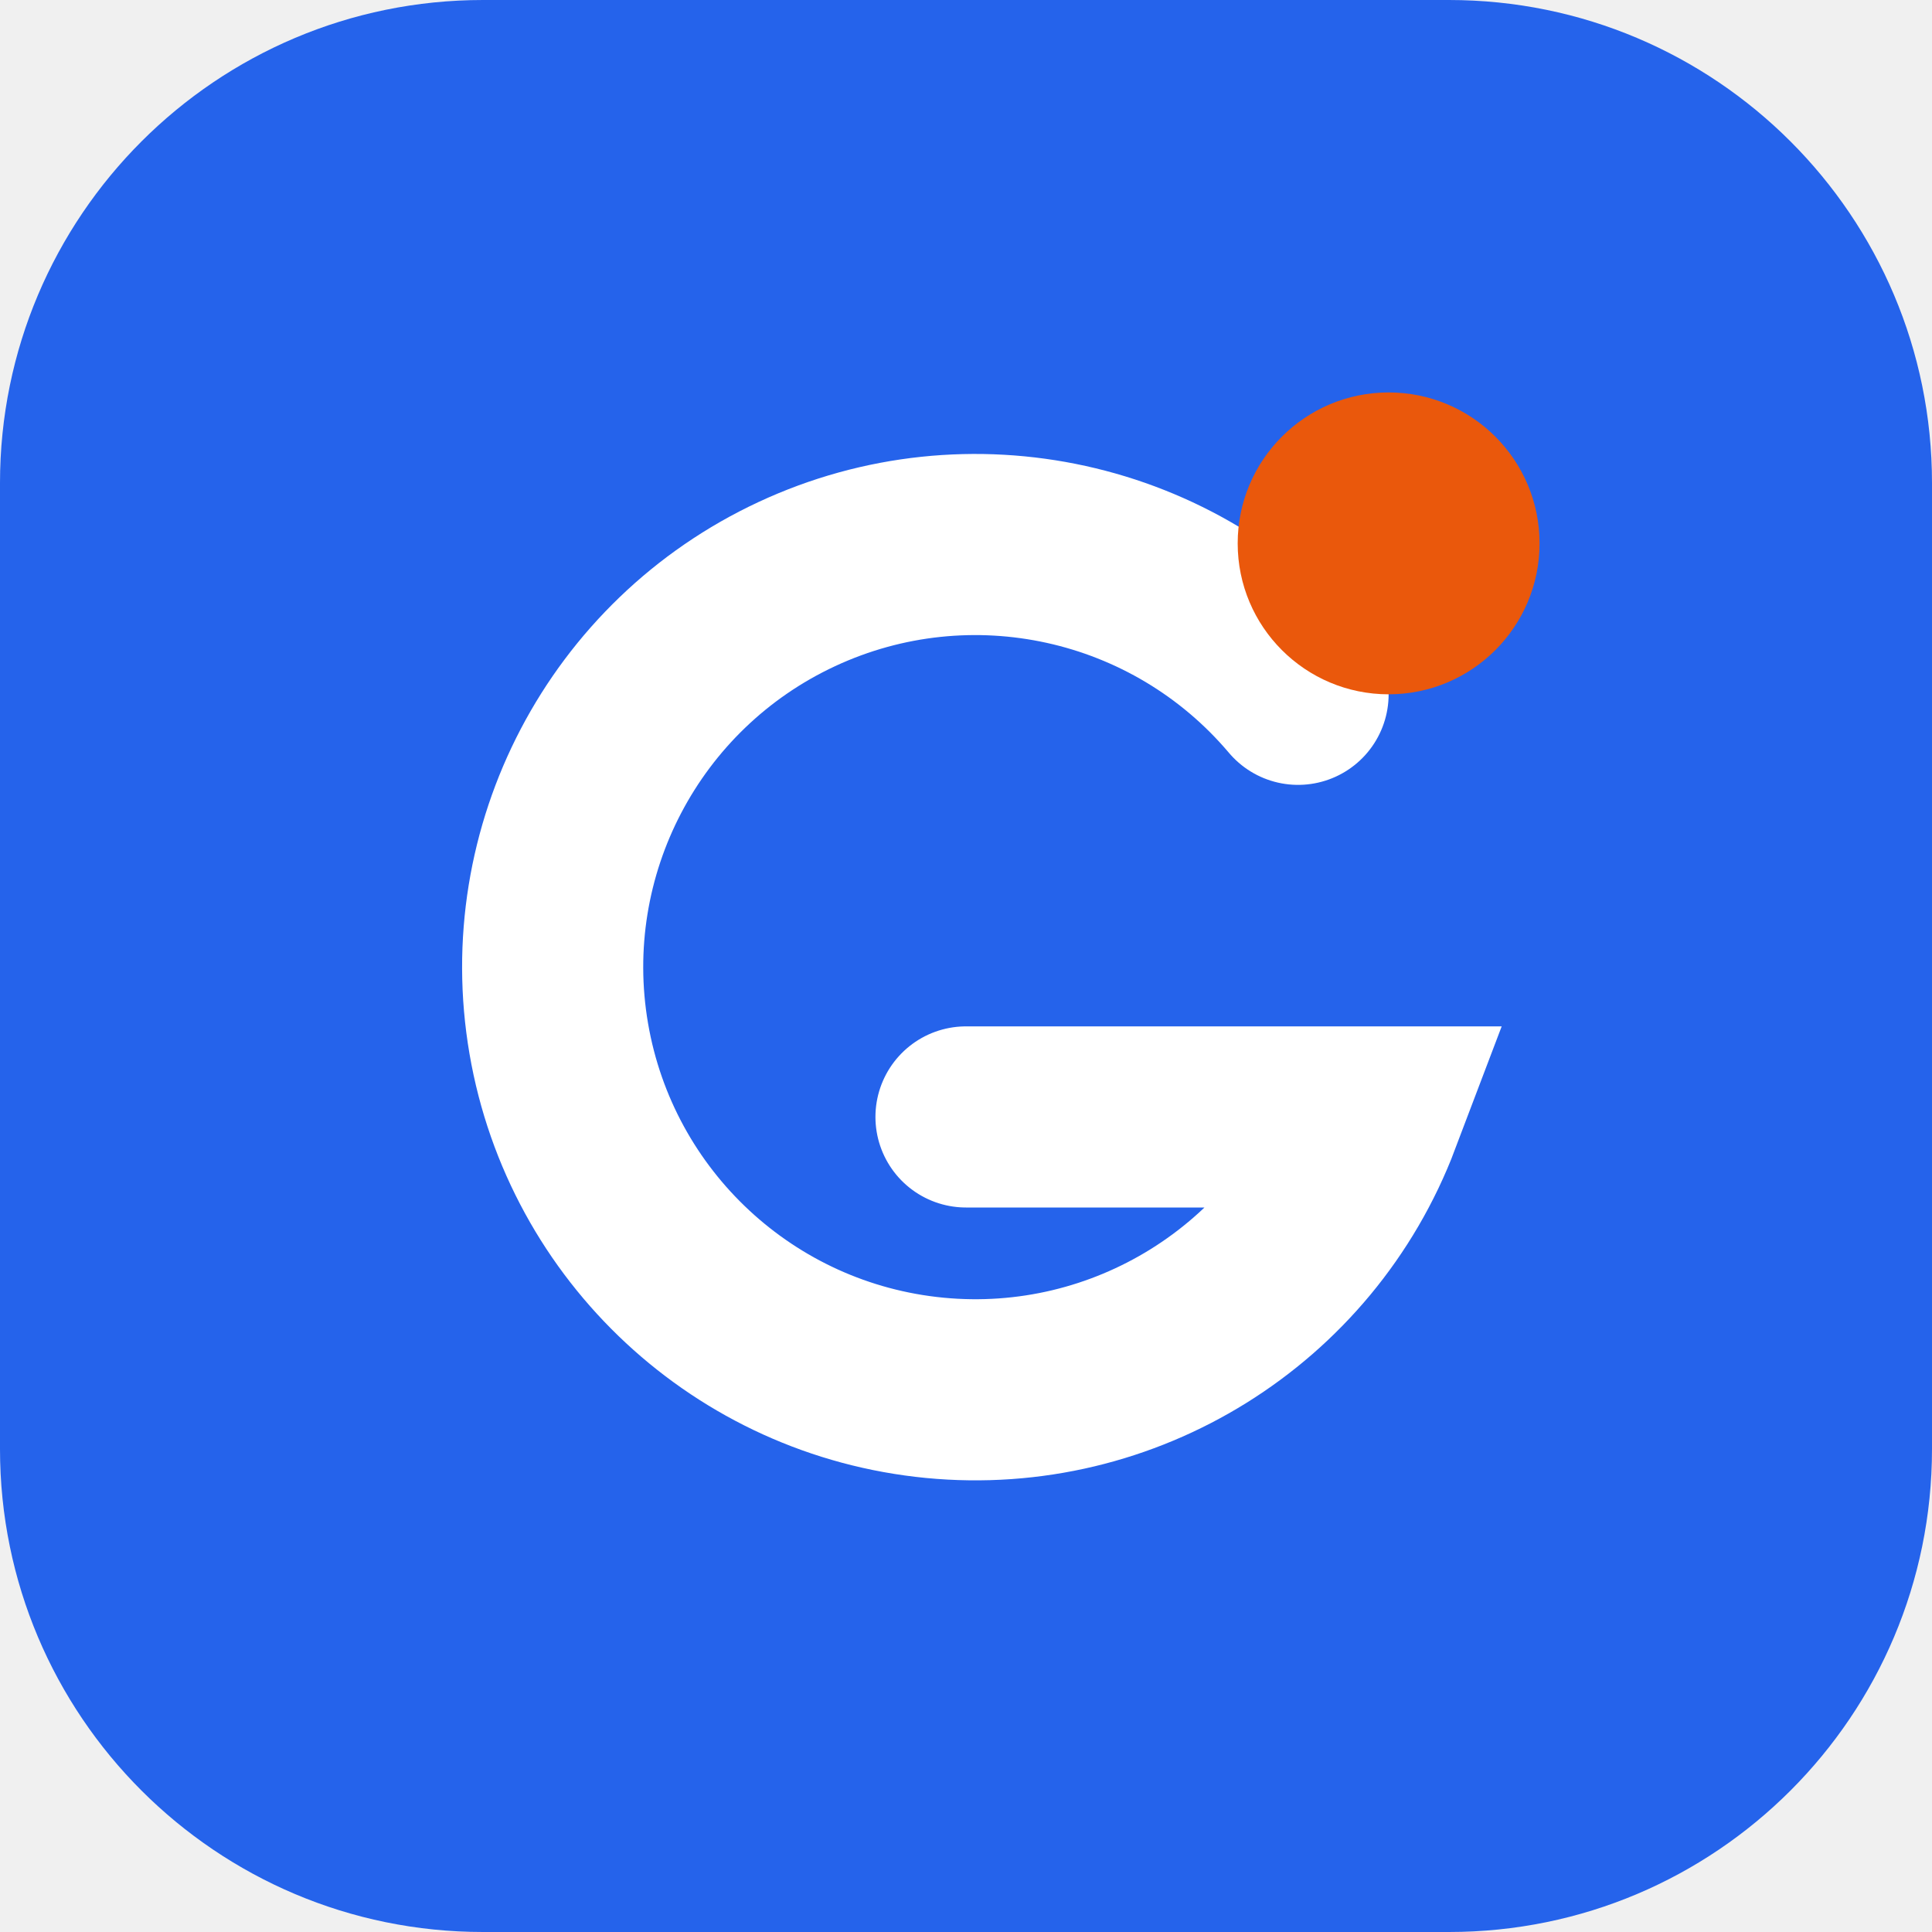
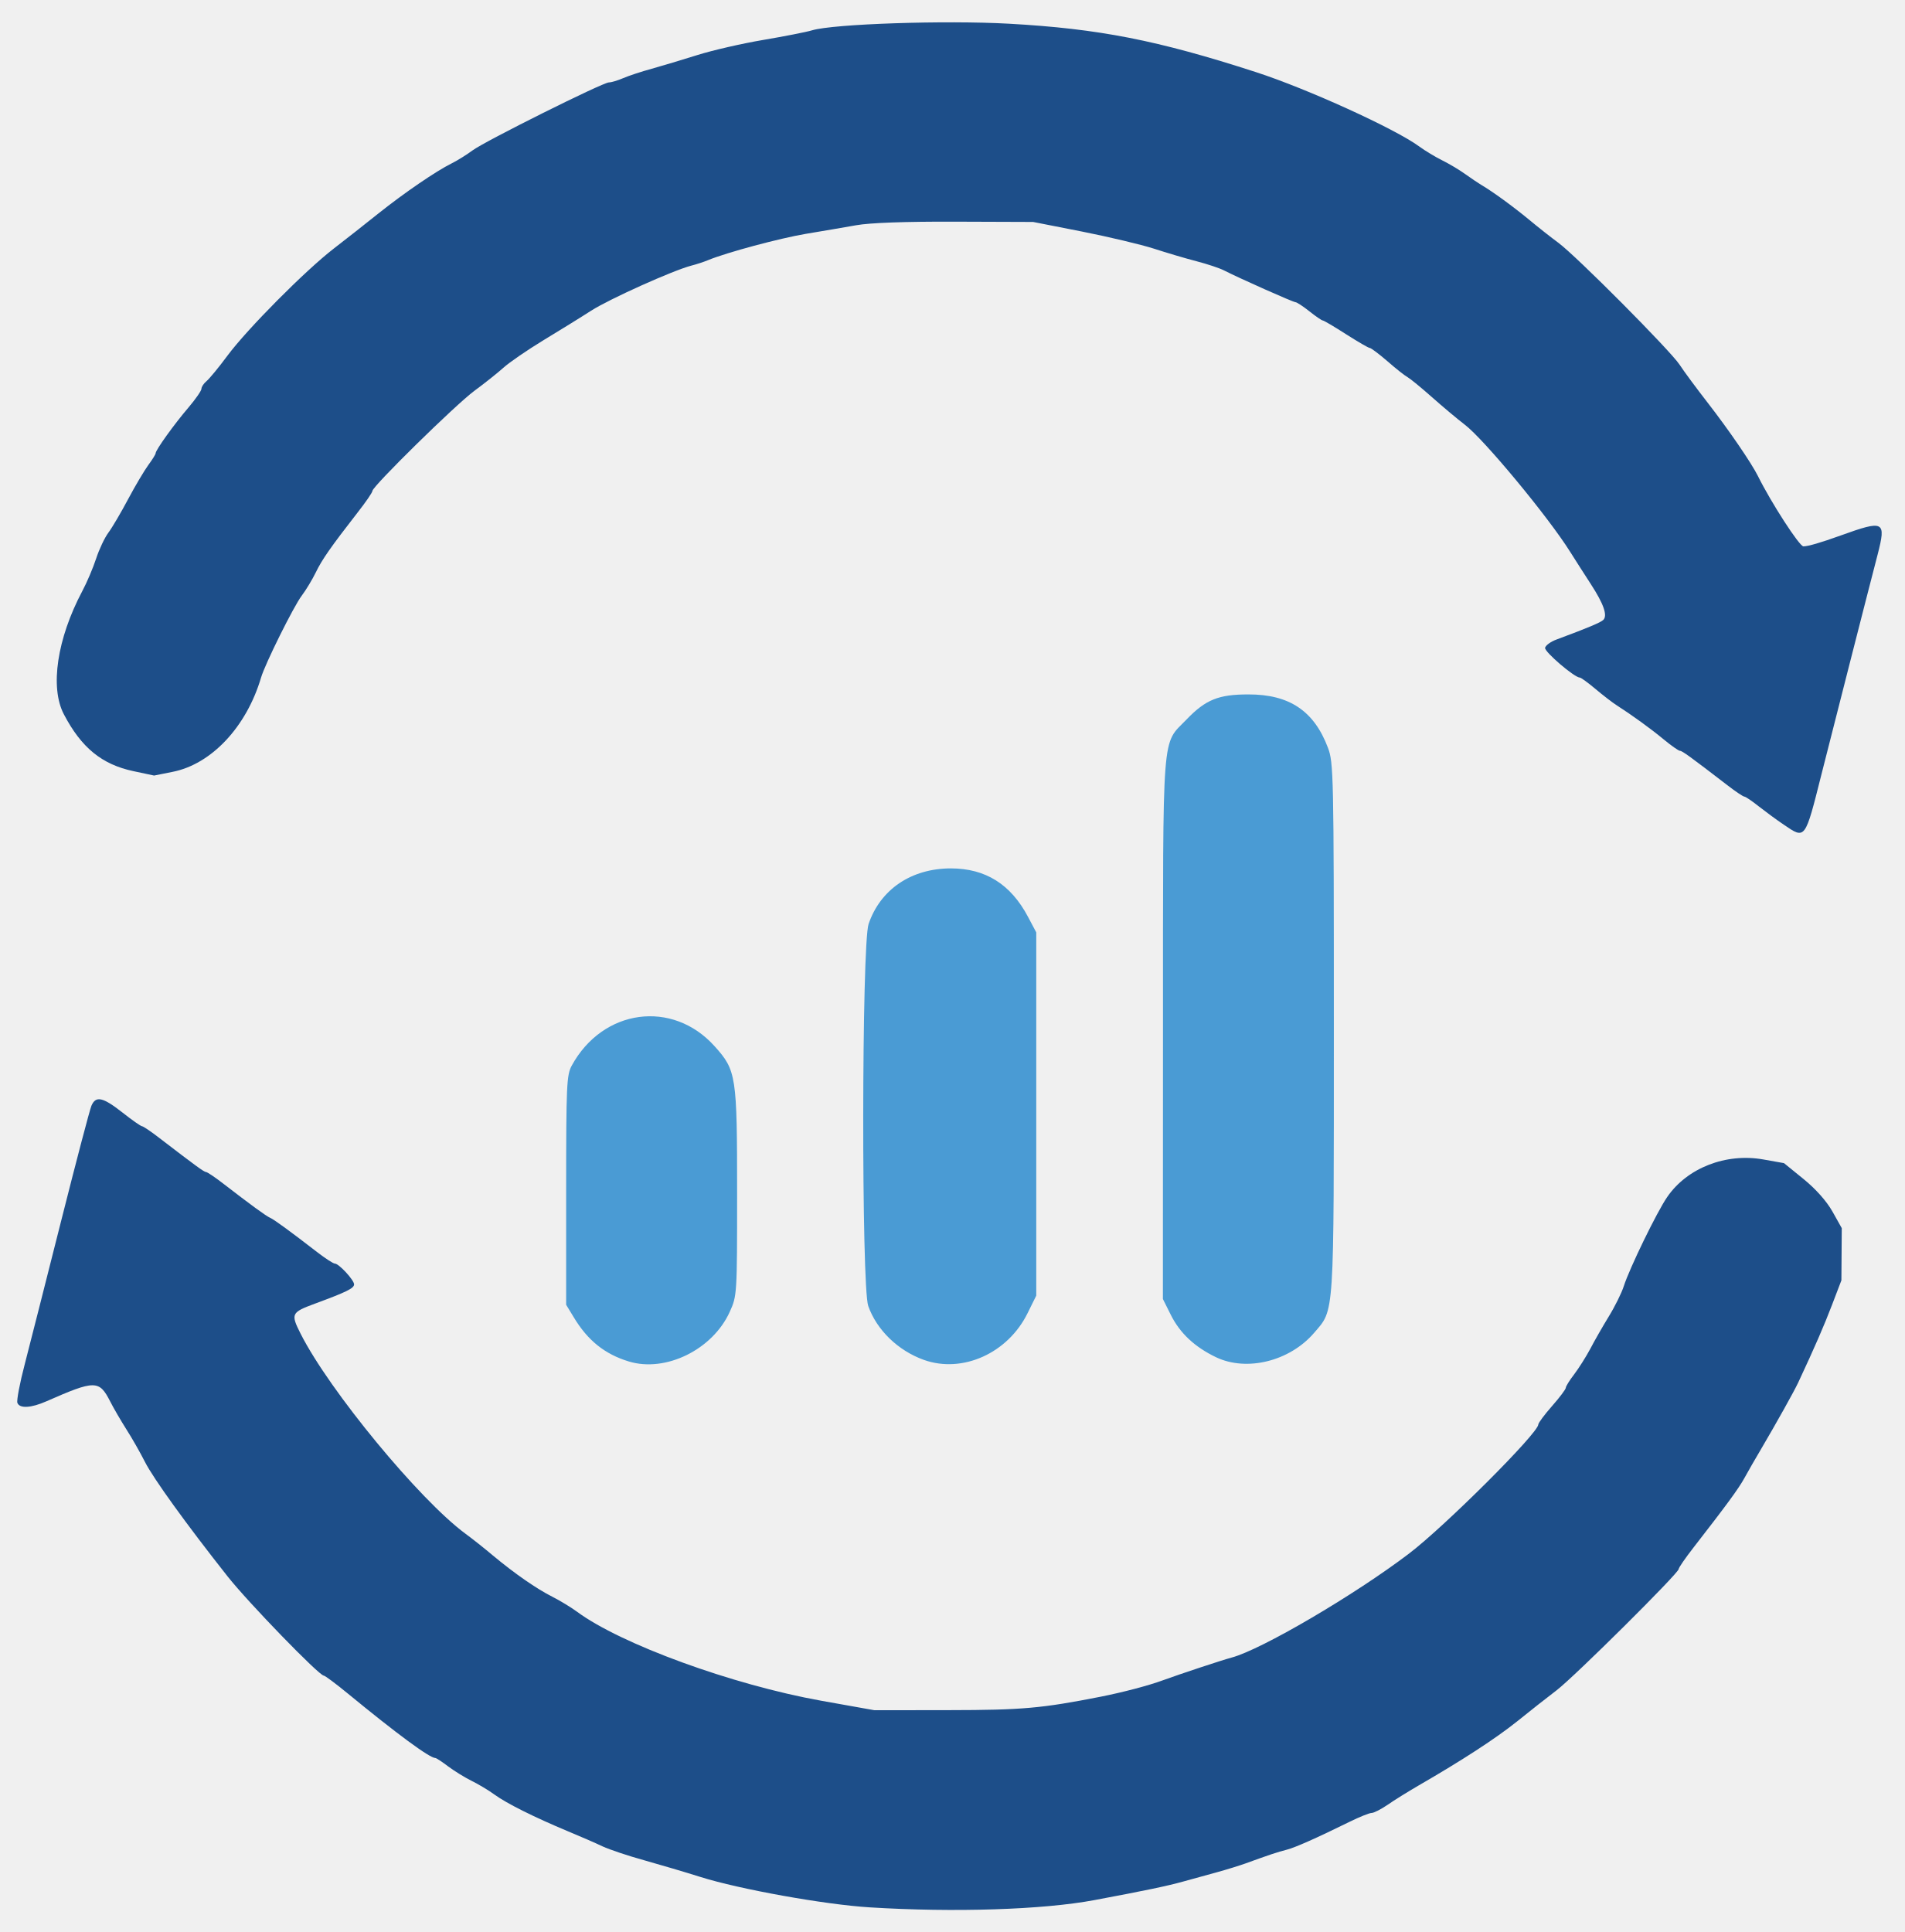
- <svg xmlns="http://www.w3.org/2000/svg" viewBox="0 0 32 32">
-   <rect width="32" height="32" rx="8" fill="#2563EB" />
-   <path d="M21.5 11.5a7 7 0 1 0 1.2 7H16" fill="none" stroke="#fff" stroke-width="3" stroke-linecap="round" />
-   <circle cx="23" cy="9" r="2.5" fill="#EA580C" />
+ <svg xmlns="http://www.w3.org/2000/svg" viewBox="13 14 208 211">
+   <style>.a{fill:#1D4E89}.b{fill:#4A9BD4}.s{fill:#0E2A47}.y{fill:#1D4E89}@media (prefers-color-scheme:dark){.a{fill:#5FA8E0}}</style>
+   <path class="a" d="M108.00 222.31C103.09 222.01 93.75 220.33 89.50 218.99C87.85 218.47 85.08 217.65 83.33 217.16C81.59 216.68 79.57 216.00 78.83 215.66C78.10 215.31 76.38 214.56 75.00 213.99C71.36 212.47 68.33 210.96 67.00 209.99C66.36 209.52 65.23 208.85 64.50 208.49C63.77 208.13 62.62 207.42 61.95 206.92C61.28 206.41 60.65 206.00 60.55 206.00C59.92 206.00 56.37 203.38 50.94 198.92C49.65 197.86 48.49 197.00 48.36 197.00C47.85 197.00 40.14 189.05 37.86 186.17C33.34 180.45 29.75 175.47 28.83 173.66C28.32 172.65 27.41 171.05 26.80 170.10C26.20 169.15 25.39 167.77 25.02 167.03C23.83 164.71 23.37 164.71 18.07 167.04C16.39 167.78 15.14 167.85 14.90 167.21C14.80 166.96 15.16 165.05 15.71 162.96C16.25 160.87 18.04 153.84 19.68 147.33C21.32 140.83 22.81 135.16 22.99 134.75C23.47 133.65 24.23 133.82 26.37 135.50C27.42 136.33 28.38 137.00 28.51 137.00C28.63 137.00 29.47 137.56 30.36 138.25C34.40 141.35 35.29 142.00 35.50 142.00C35.63 142.00 36.47 142.56 37.36 143.25C40.35 145.56 42.09 146.83 42.50 147.00C42.91 147.17 44.65 148.44 47.64 150.75C48.53 151.44 49.40 152.00 49.57 152.00C50.01 152.00 51.67 153.80 51.67 154.27C51.67 154.70 50.83 155.11 47.38 156.38C44.80 157.34 44.73 157.48 45.84 159.68C48.98 165.88 58.81 177.80 63.83 181.50C64.57 182.04 65.92 183.11 66.83 183.88C69.21 185.86 71.60 187.52 73.33 188.39C74.16 188.81 75.36 189.54 76.00 190.01C80.79 193.56 92.98 198.00 102.67 199.74L108.50 200.78L116.67 200.77C124.66 200.76 126.76 200.57 133.17 199.31C135.60 198.83 138.43 198.09 140.00 197.51C141.89 196.82 146.42 195.32 147.50 195.03C150.75 194.17 160.92 188.20 166.87 183.68C170.79 180.70 181.00 170.51 181.00 169.57C181.00 169.41 181.67 168.50 182.50 167.56C183.33 166.62 184.00 165.72 184.00 165.57C184.00 165.41 184.41 164.75 184.92 164.09C185.42 163.43 186.21 162.18 186.67 161.32C187.12 160.45 188.04 158.85 188.70 157.77C189.37 156.68 190.10 155.20 190.33 154.48C190.96 152.51 193.95 146.36 195.07 144.74C197.25 141.55 201.49 139.90 205.58 140.63L207.83 141.03L209.97 142.77C211.30 143.85 212.48 145.18 213.12 146.31L214.14 148.13L214.12 150.98L214.10 153.83L213.08 156.50C212.21 158.78 211.19 161.13 209.38 165.00C208.93 165.96 207.02 169.38 205.35 172.22C204.71 173.29 203.89 174.73 203.51 175.42C202.86 176.60 201.58 178.34 197.92 183.05C197.05 184.17 196.33 185.21 196.33 185.36C196.33 185.81 184.99 197.07 183.00 198.60C181.99 199.37 180.04 200.90 178.67 202.01C176.33 203.88 172.70 206.24 167.89 209.02C166.76 209.68 165.25 210.61 164.54 211.11C163.82 211.60 163.04 212.00 162.79 212.00C162.54 212.00 161.48 212.43 160.42 212.95C156.72 214.77 154.49 215.76 153.50 216.02C152.54 216.26 151.56 216.59 149.00 217.52C148.36 217.75 146.97 218.18 145.92 218.47C144.86 218.76 143.21 219.22 142.25 219.48C140.50 219.97 138.16 220.46 132.50 221.52C126.89 222.57 117.20 222.88 108.00 222.31ZM207.80 104.06C207.04 103.55 205.82 102.65 205.08 102.07C204.34 101.48 203.63 101.00 203.50 101.00C203.37 101.00 202.53 100.44 201.64 99.75C197.56 96.61 196.71 96.00 196.47 96.00C196.33 96.00 195.52 95.44 194.69 94.75C193.24 93.55 191.23 92.10 189.52 91.00C189.09 90.73 188.07 89.94 187.25 89.25C186.43 88.56 185.66 88.00 185.53 88.00C184.95 88.00 181.65 85.18 181.74 84.75C181.79 84.49 182.36 84.07 183.00 83.84C186.44 82.56 187.82 81.98 188.10 81.70C188.58 81.22 188.14 79.96 186.74 77.80C186.04 76.72 185.02 75.13 184.48 74.27C182.08 70.44 175.07 61.98 172.97 60.38C172.16 59.76 170.55 58.41 169.39 57.38C168.22 56.34 167.02 55.36 166.72 55.19C166.42 55.03 165.42 54.24 164.51 53.44C163.59 52.65 162.73 52.00 162.59 52.00C162.45 52.00 161.29 51.32 160.00 50.50C158.71 49.67 157.57 49.00 157.46 49.00C157.35 49.00 156.69 48.55 156.00 48.00C155.31 47.45 154.62 47.00 154.47 47.00C154.22 47.00 148.42 44.42 146.67 43.53C146.21 43.29 144.86 42.84 143.67 42.53C142.47 42.22 140.38 41.60 139.00 41.15C137.62 40.71 134.10 39.87 131.17 39.29L125.83 38.24L117.33 38.21C111.88 38.19 108.00 38.33 106.50 38.60C105.22 38.83 102.74 39.25 101.00 39.54C98.12 40.03 92.40 41.56 90.33 42.41C89.88 42.60 89.05 42.87 88.50 43.01C86.50 43.53 79.56 46.65 77.56 47.93C76.43 48.66 74.08 50.11 72.33 51.17C70.59 52.23 68.63 53.57 67.98 54.16C67.32 54.75 65.90 55.88 64.81 56.68C62.74 58.21 53.67 67.12 53.67 67.62C53.67 67.78 52.95 68.83 52.08 69.94C49.12 73.75 48.17 75.10 47.48 76.53C47.10 77.31 46.41 78.45 45.95 79.06C45.08 80.20 41.94 86.52 41.51 88.00C39.92 93.38 36.09 97.47 31.83 98.30L29.83 98.70L27.57 98.22C24.13 97.49 21.88 95.66 19.97 92.00C18.44 89.07 19.23 83.76 21.98 78.57C22.49 77.62 23.17 76.01 23.50 75.00C23.83 73.99 24.43 72.72 24.84 72.17C25.25 71.62 26.22 69.97 27.00 68.50C27.78 67.03 28.78 65.36 29.21 64.77C29.64 64.19 30.00 63.61 30.00 63.49C30.00 63.15 32.02 60.33 33.58 58.51C34.36 57.59 35.00 56.67 35.00 56.46C35.00 56.25 35.25 55.88 35.56 55.62C35.86 55.37 36.90 54.12 37.85 52.83C40.04 49.89 46.34 43.55 49.46 41.14C50.77 40.13 52.96 38.41 54.33 37.31C57.18 35.04 60.62 32.69 62.33 31.84C62.98 31.52 63.99 30.88 64.60 30.43C65.94 29.43 78.83 23.00 79.50 23.00C79.76 23.00 80.47 22.79 81.07 22.53C81.67 22.27 83.07 21.81 84.17 21.51C85.27 21.20 87.52 20.53 89.17 20.01C90.82 19.49 94.05 18.75 96.36 18.36C98.66 17.97 101.06 17.50 101.69 17.31C104.01 16.61 116.21 16.20 123.21 16.59C133.01 17.14 139.37 18.38 150.17 21.88C155.78 23.70 165.36 28.06 168.00 30.00C168.64 30.47 169.77 31.15 170.50 31.51C171.23 31.87 172.36 32.54 173.00 33.00C173.64 33.46 174.42 33.98 174.73 34.17C176.00 34.91 178.27 36.57 180.00 38.00C181.01 38.84 182.43 39.96 183.17 40.50C185.12 41.93 195.41 52.28 196.43 53.83C196.91 54.57 198.30 56.44 199.51 58.00C201.80 60.95 204.28 64.57 204.99 66.00C206.40 68.85 209.51 73.67 209.95 73.67C210.46 73.67 211.89 73.25 214.00 72.49C218.77 70.77 219.00 70.89 218.06 74.55C216.77 79.51 213.29 93.18 211.94 98.50C210.11 105.77 210.18 105.68 207.80 104.06Z" />
+   <path class="b" d="M81.67 162.69C79.04 161.89 77.17 160.39 75.64 157.83L74.83 156.50L74.83 144.00C74.83 132.50 74.88 131.41 75.44 130.38C78.83 124.17 86.44 123.14 91.04 128.26C93.42 130.91 93.50 131.45 93.50 144.33C93.50 155.39 93.49 155.52 92.70 157.26C90.84 161.39 85.70 163.92 81.67 162.69ZM113.90 162.52C111.08 161.51 108.75 159.26 107.82 156.63C107.07 154.49 107.10 117.14 107.86 114.91C109.15 111.13 112.52 108.85 116.83 108.84C120.63 108.84 123.39 110.57 125.28 114.15L126.17 115.83L126.17 135.67L126.17 155.50L125.23 157.40C123.08 161.79 118.12 164.02 113.90 162.52ZM145.81 162.23C143.47 161.11 141.86 159.60 140.86 157.59L140.00 155.87L140.01 126.35C140.02 93.08 139.84 95.43 142.60 92.56C144.67 90.41 146.08 89.84 149.33 89.84C153.80 89.83 156.50 91.63 158.02 95.65C158.64 97.27 158.67 98.52 158.67 126.28C158.67 158.29 158.75 156.94 156.52 159.56C153.86 162.66 149.17 163.83 145.81 162.23Z" />
</svg>
